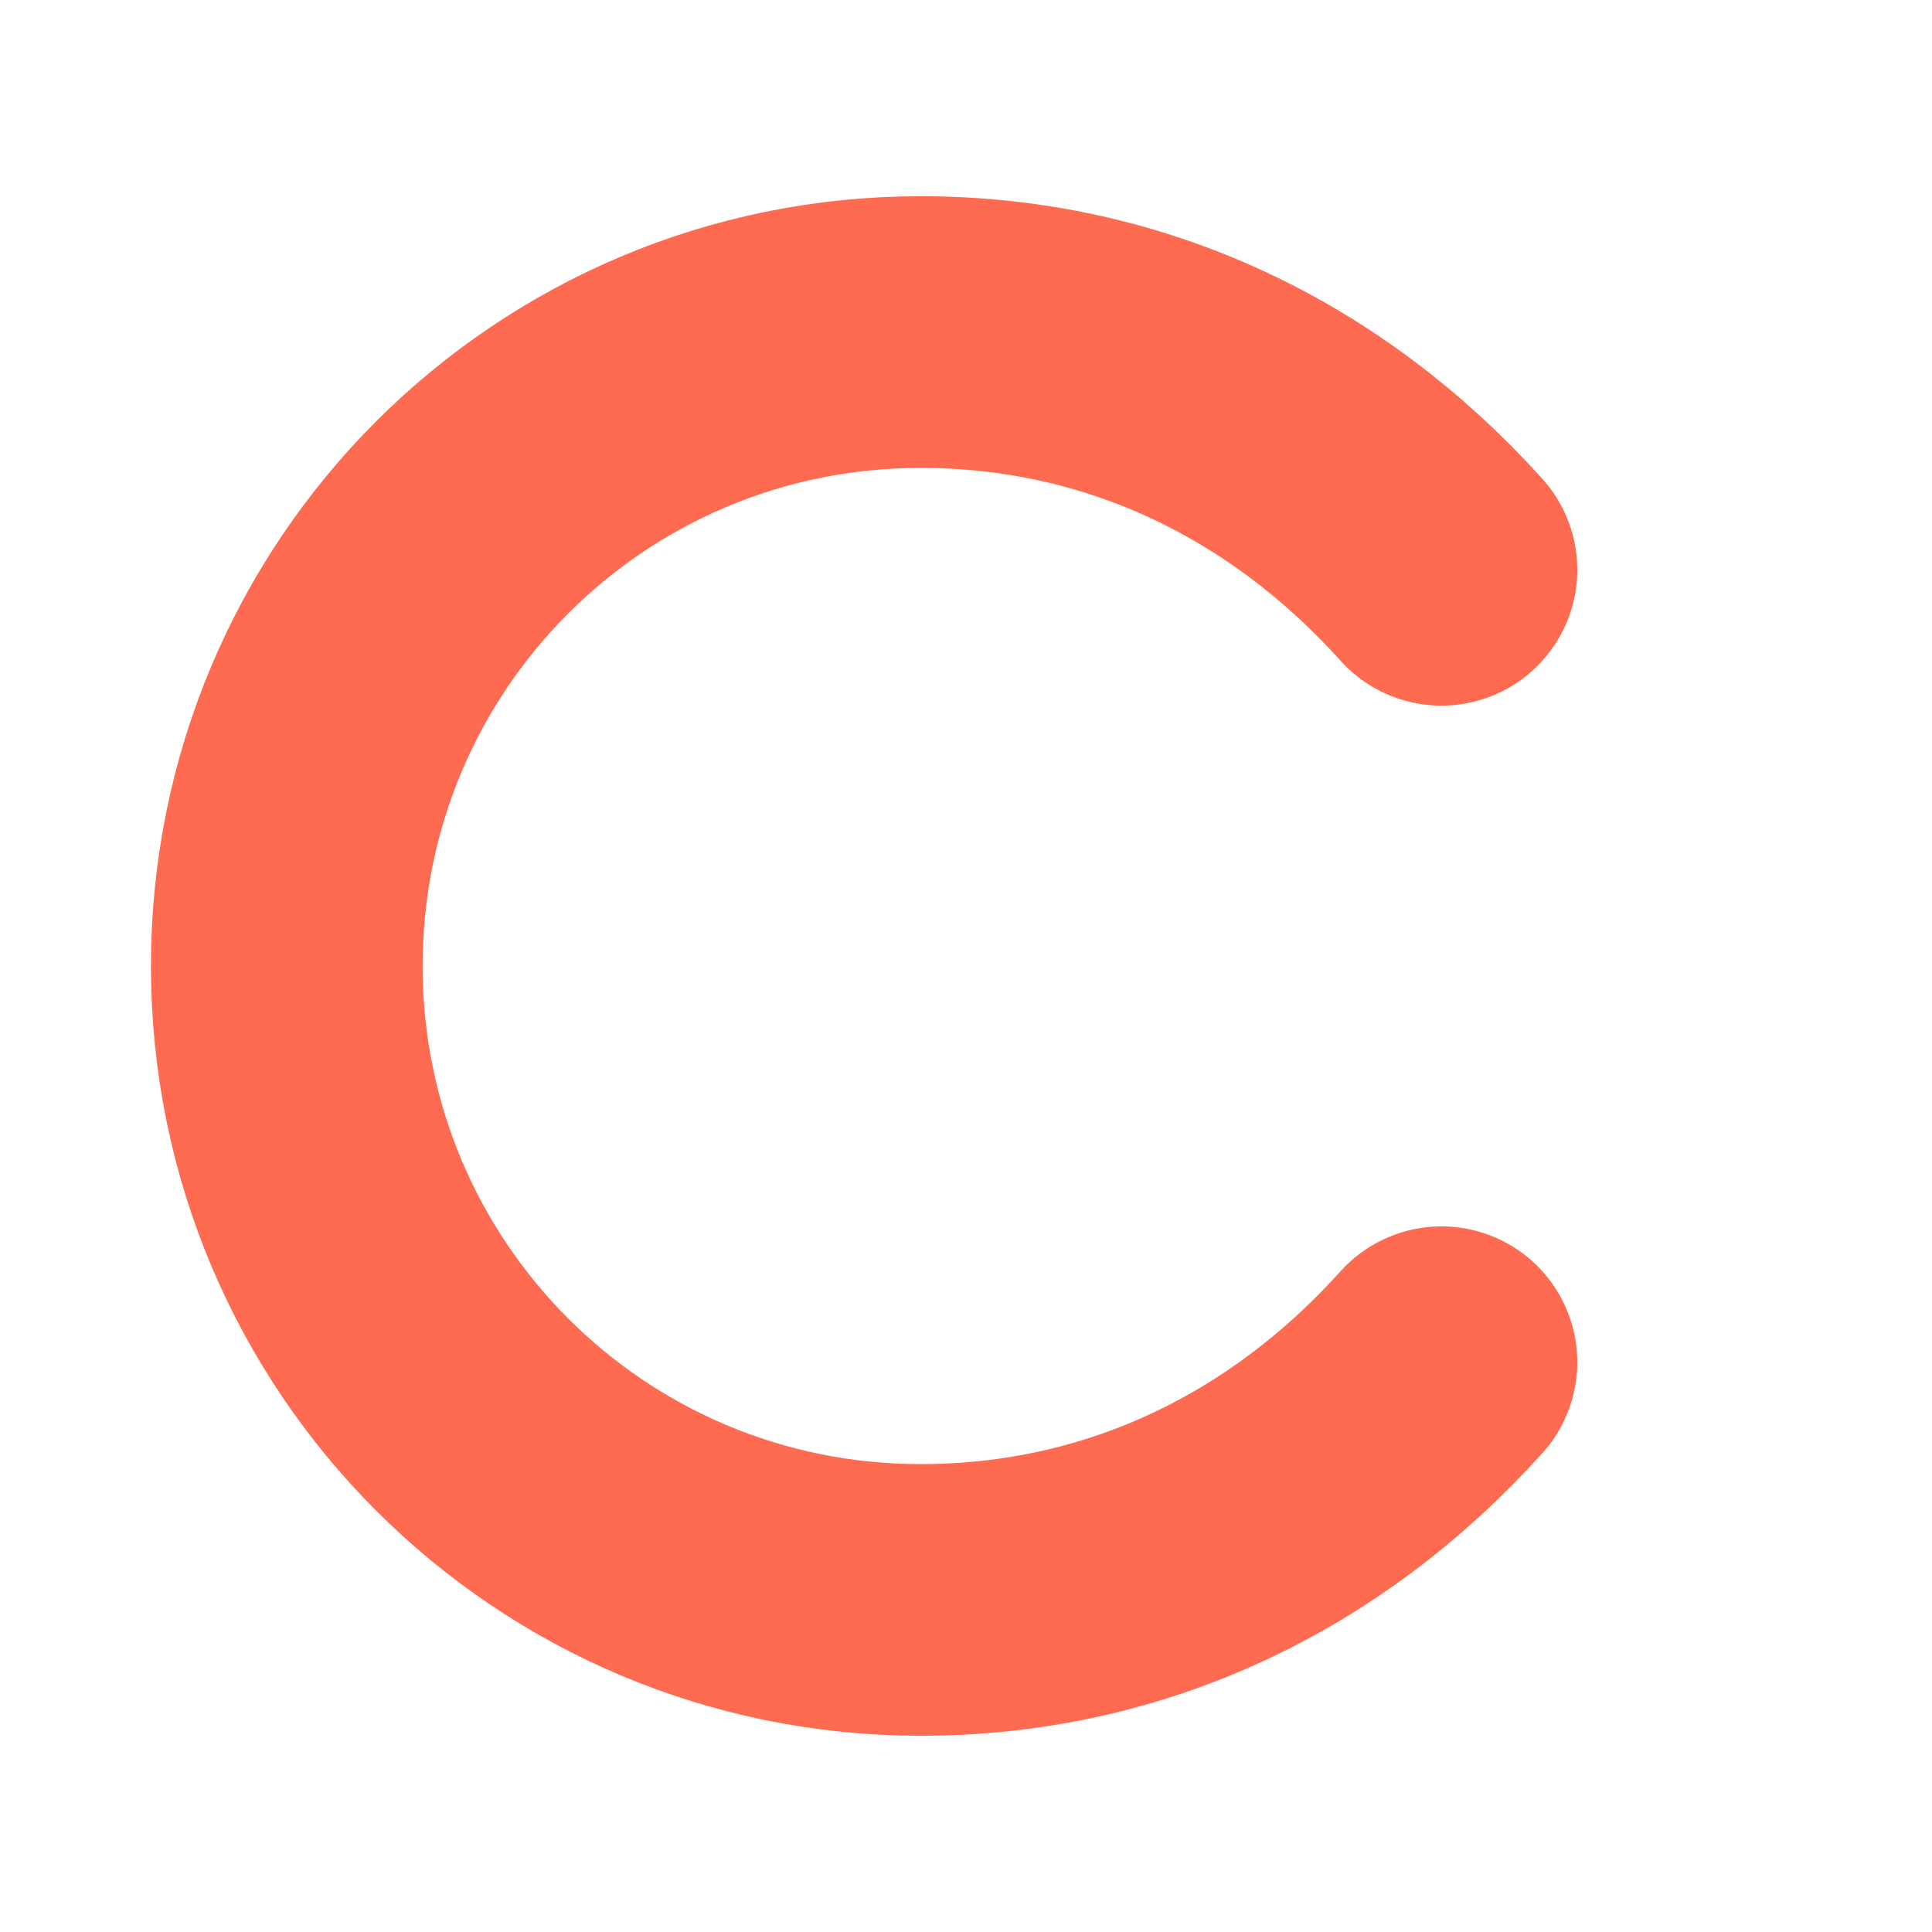
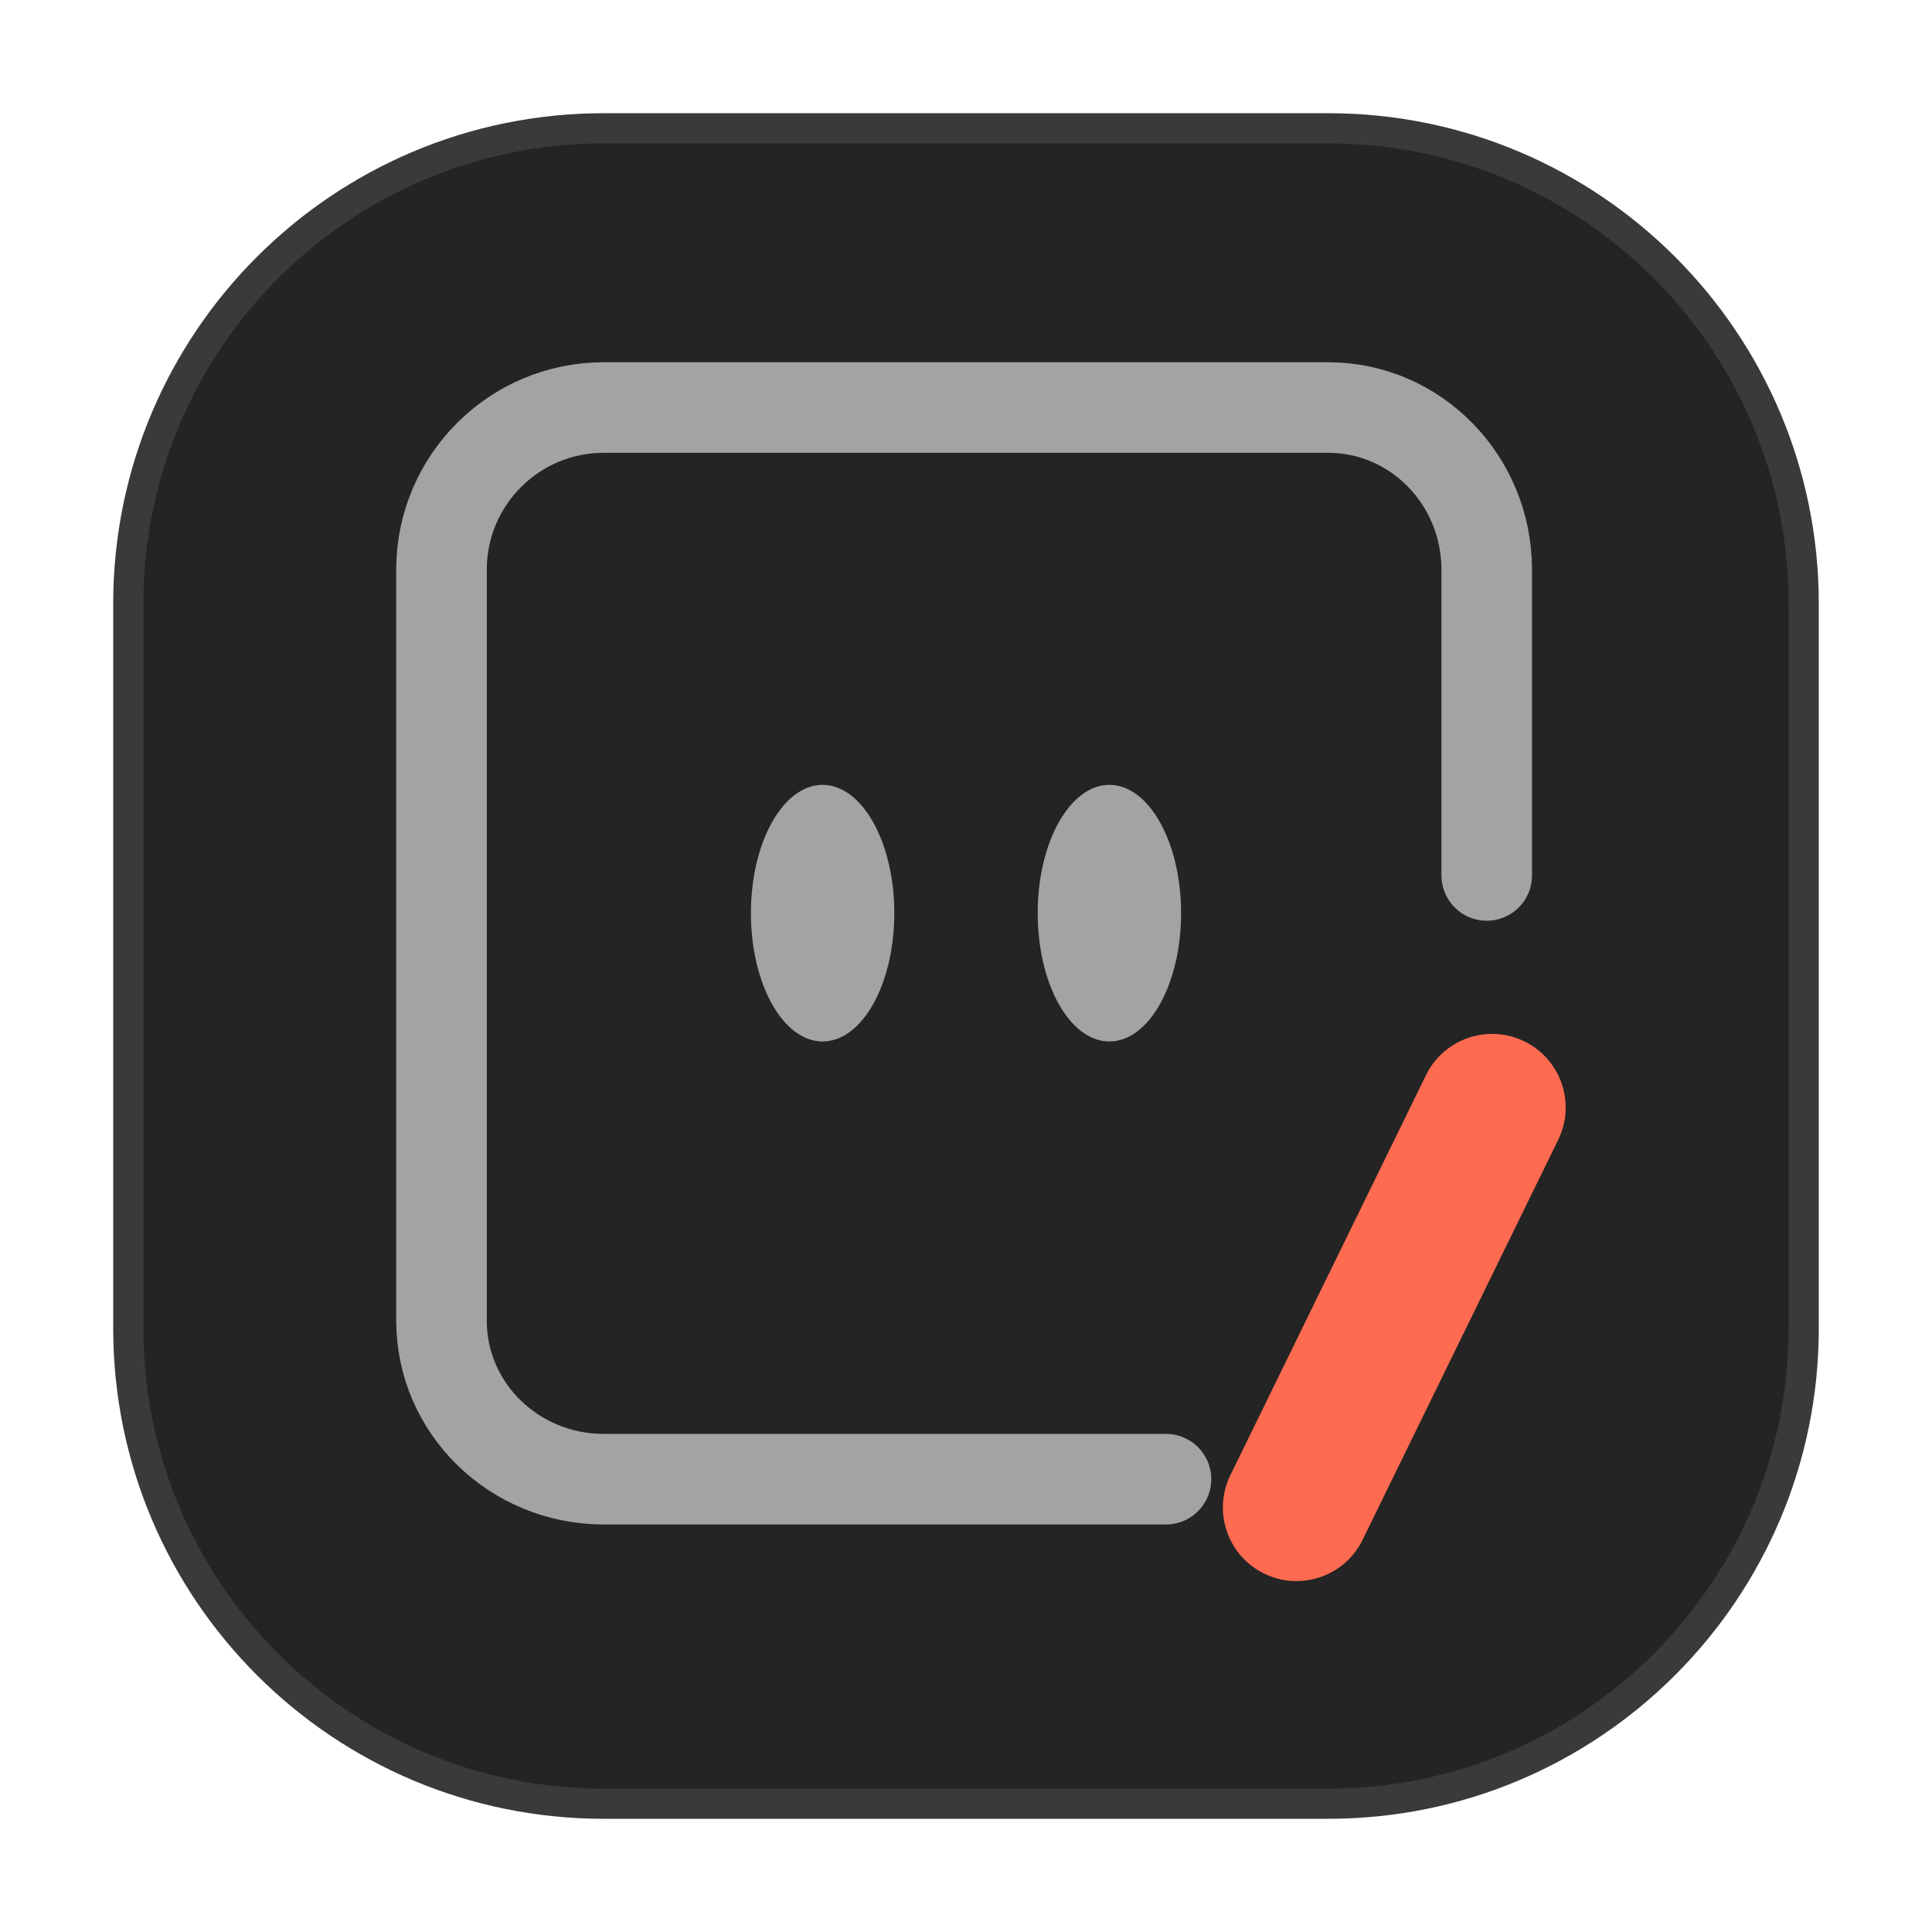
- <svg xmlns="http://www.w3.org/2000/svg" viewBox="0 0 512 512" width="512" height="512" role="img" aria-label="Clash C">
-   <path d="M 382 151 C 346 111 298 88 244 88 C 151 88 76 163 76 256 C 76 349 151 424 244 424 C 298 424 346 401 382 361" fill="none" stroke="#FF6B50" stroke-width="72" stroke-linecap="round" stroke-linejoin="round" />
+ <svg xmlns="http://www.w3.org/2000/svg" viewBox="0 0 512 512" width="512" height="512" role="img" aria-label="Clash logo">
+   <rect x="34" y="34" width="444" height="444" rx="126" fill="#242424" stroke="#3A3A3A" stroke-width="8" />
+   <path d="M 394 232        L 394 151        A 42 43 0 0 0 352 108        L 160 108        A 43 43 0 0 0 117 151        L 117 350        A 43 42 0 0 0 160 392        L 309 392" fill="none" stroke="#A3A3A3" stroke-width="24" stroke-linecap="round" stroke-linejoin="round" />
+   <ellipse cx="218" cy="242" rx="19" ry="34" fill="#A3A3A3" />
+   <ellipse cx="294" cy="242" rx="19" ry="34" fill="#A3A3A3" />
+   <rect x="350" y="268" width="39" height="157" rx="19.5" fill="#FF6B50" transform="rotate(26.06 369.5 346.5)" />
</svg>
